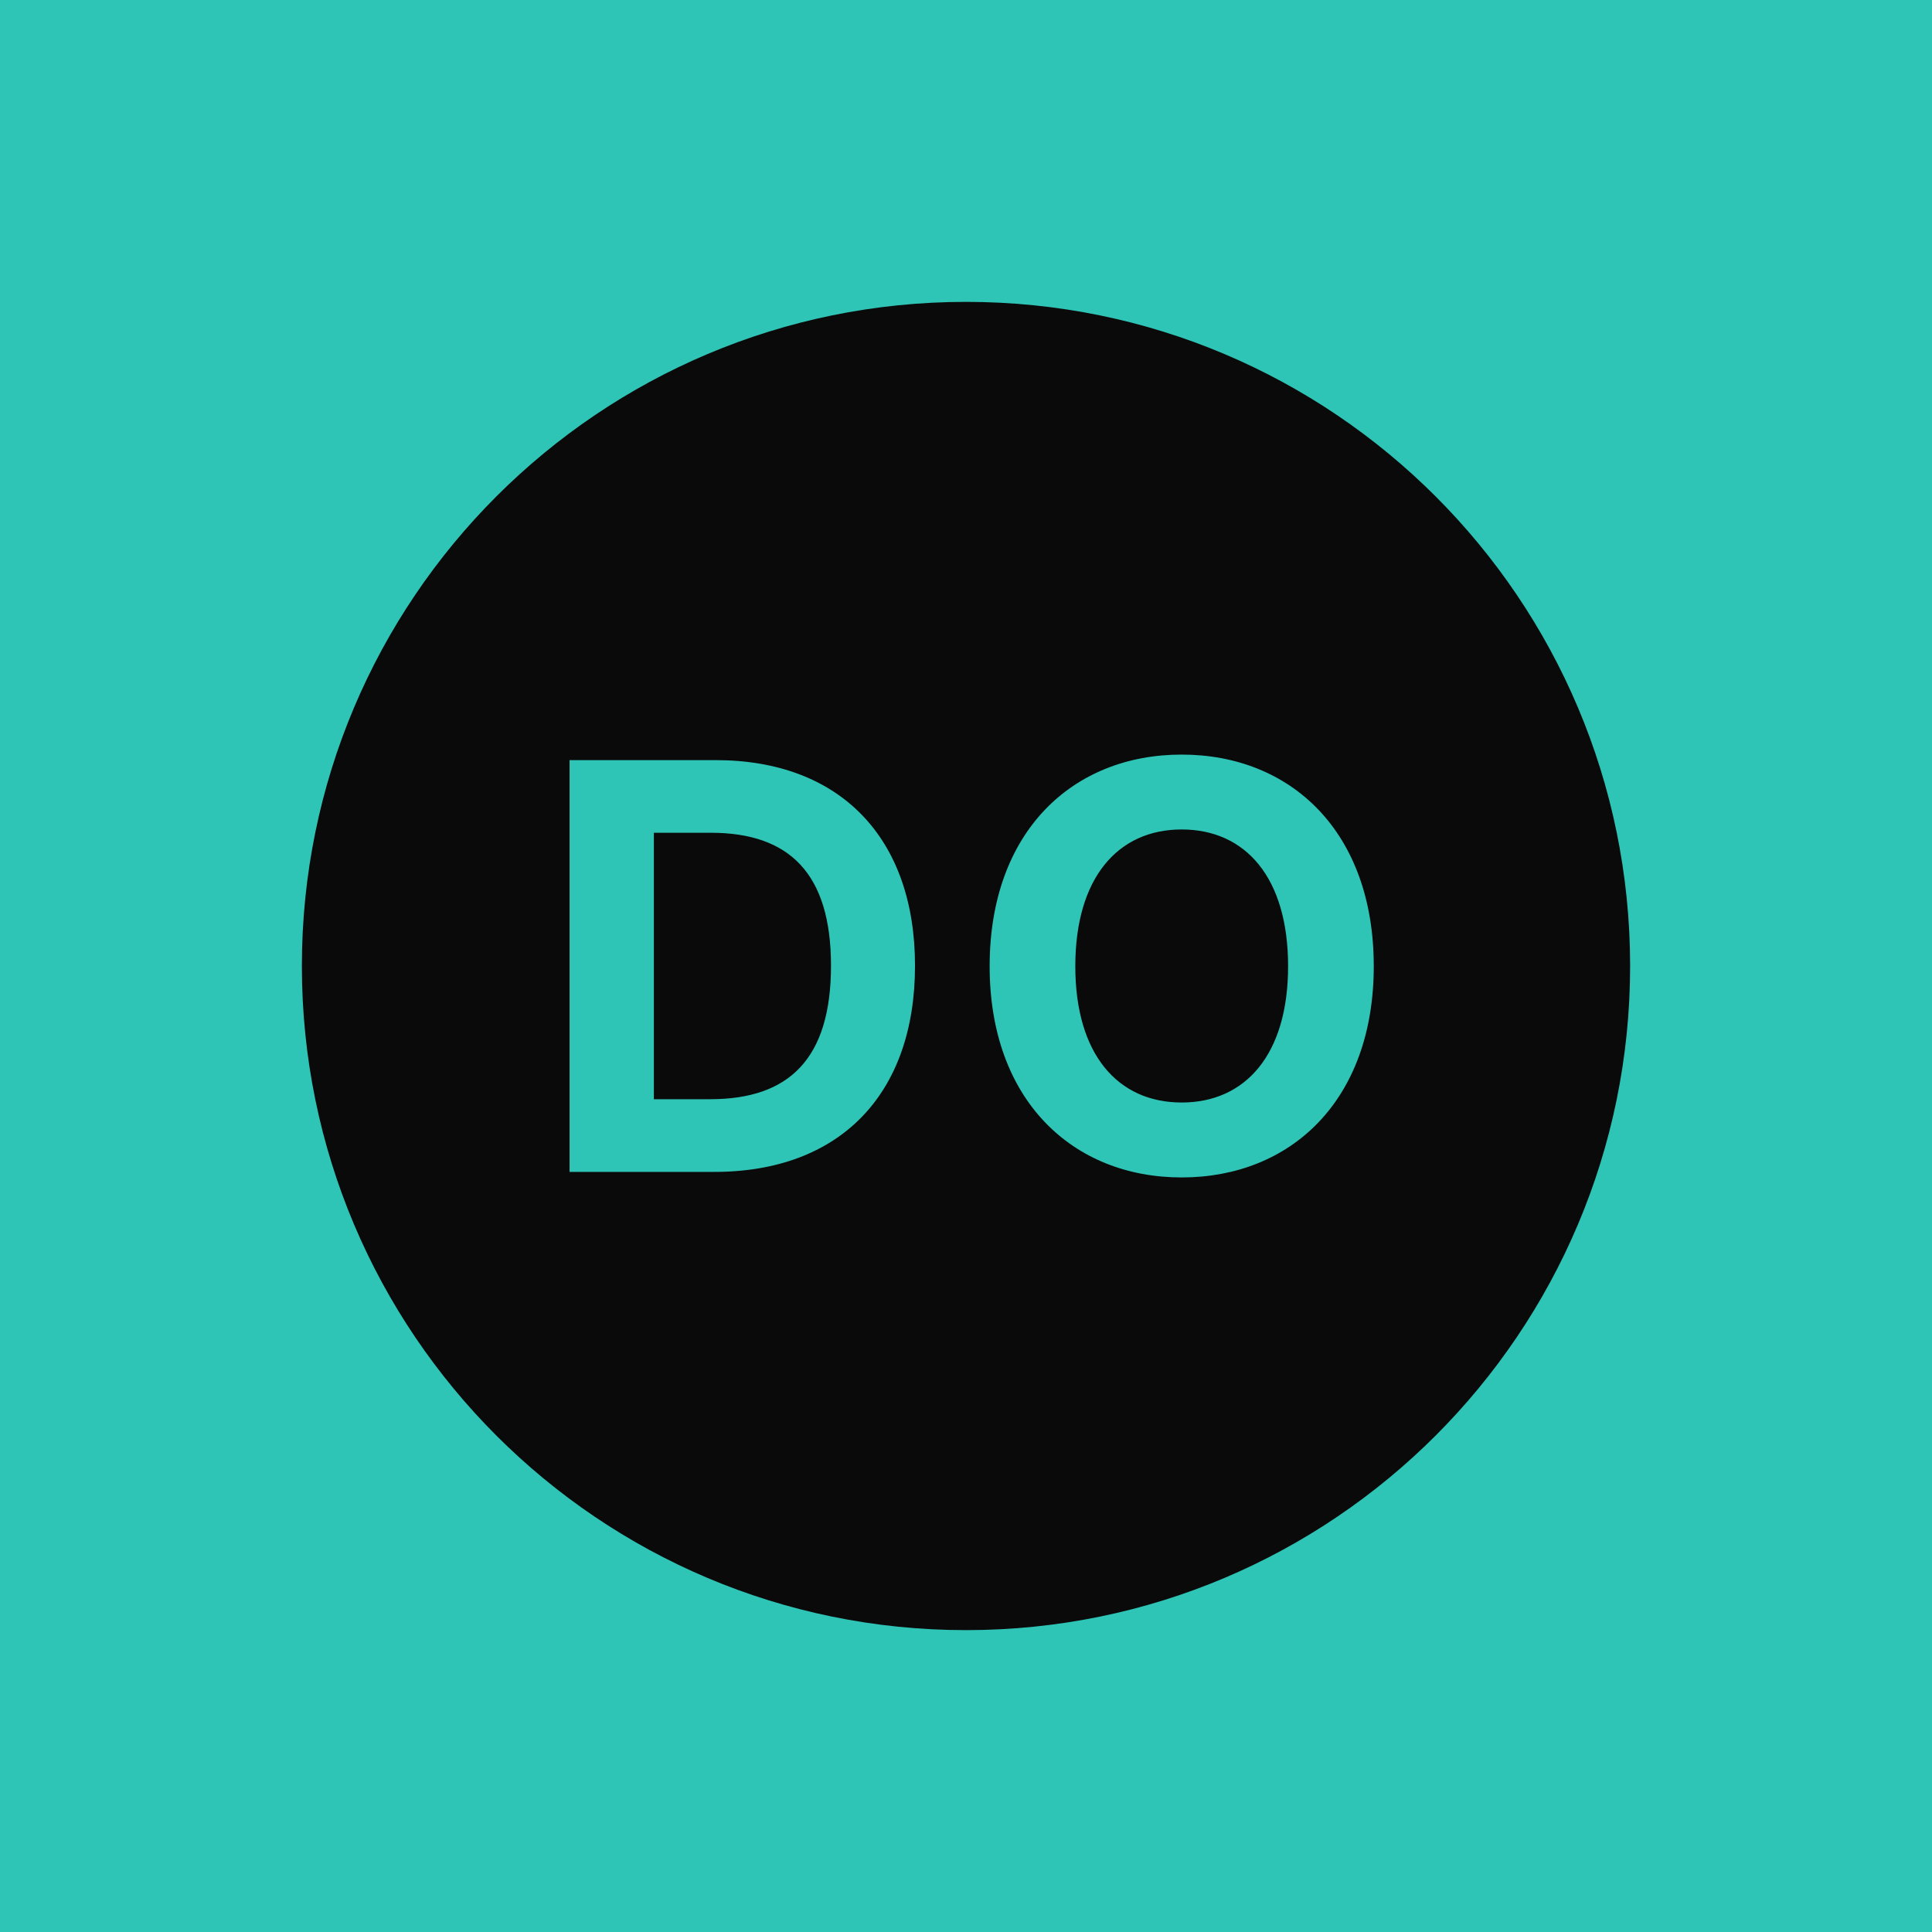
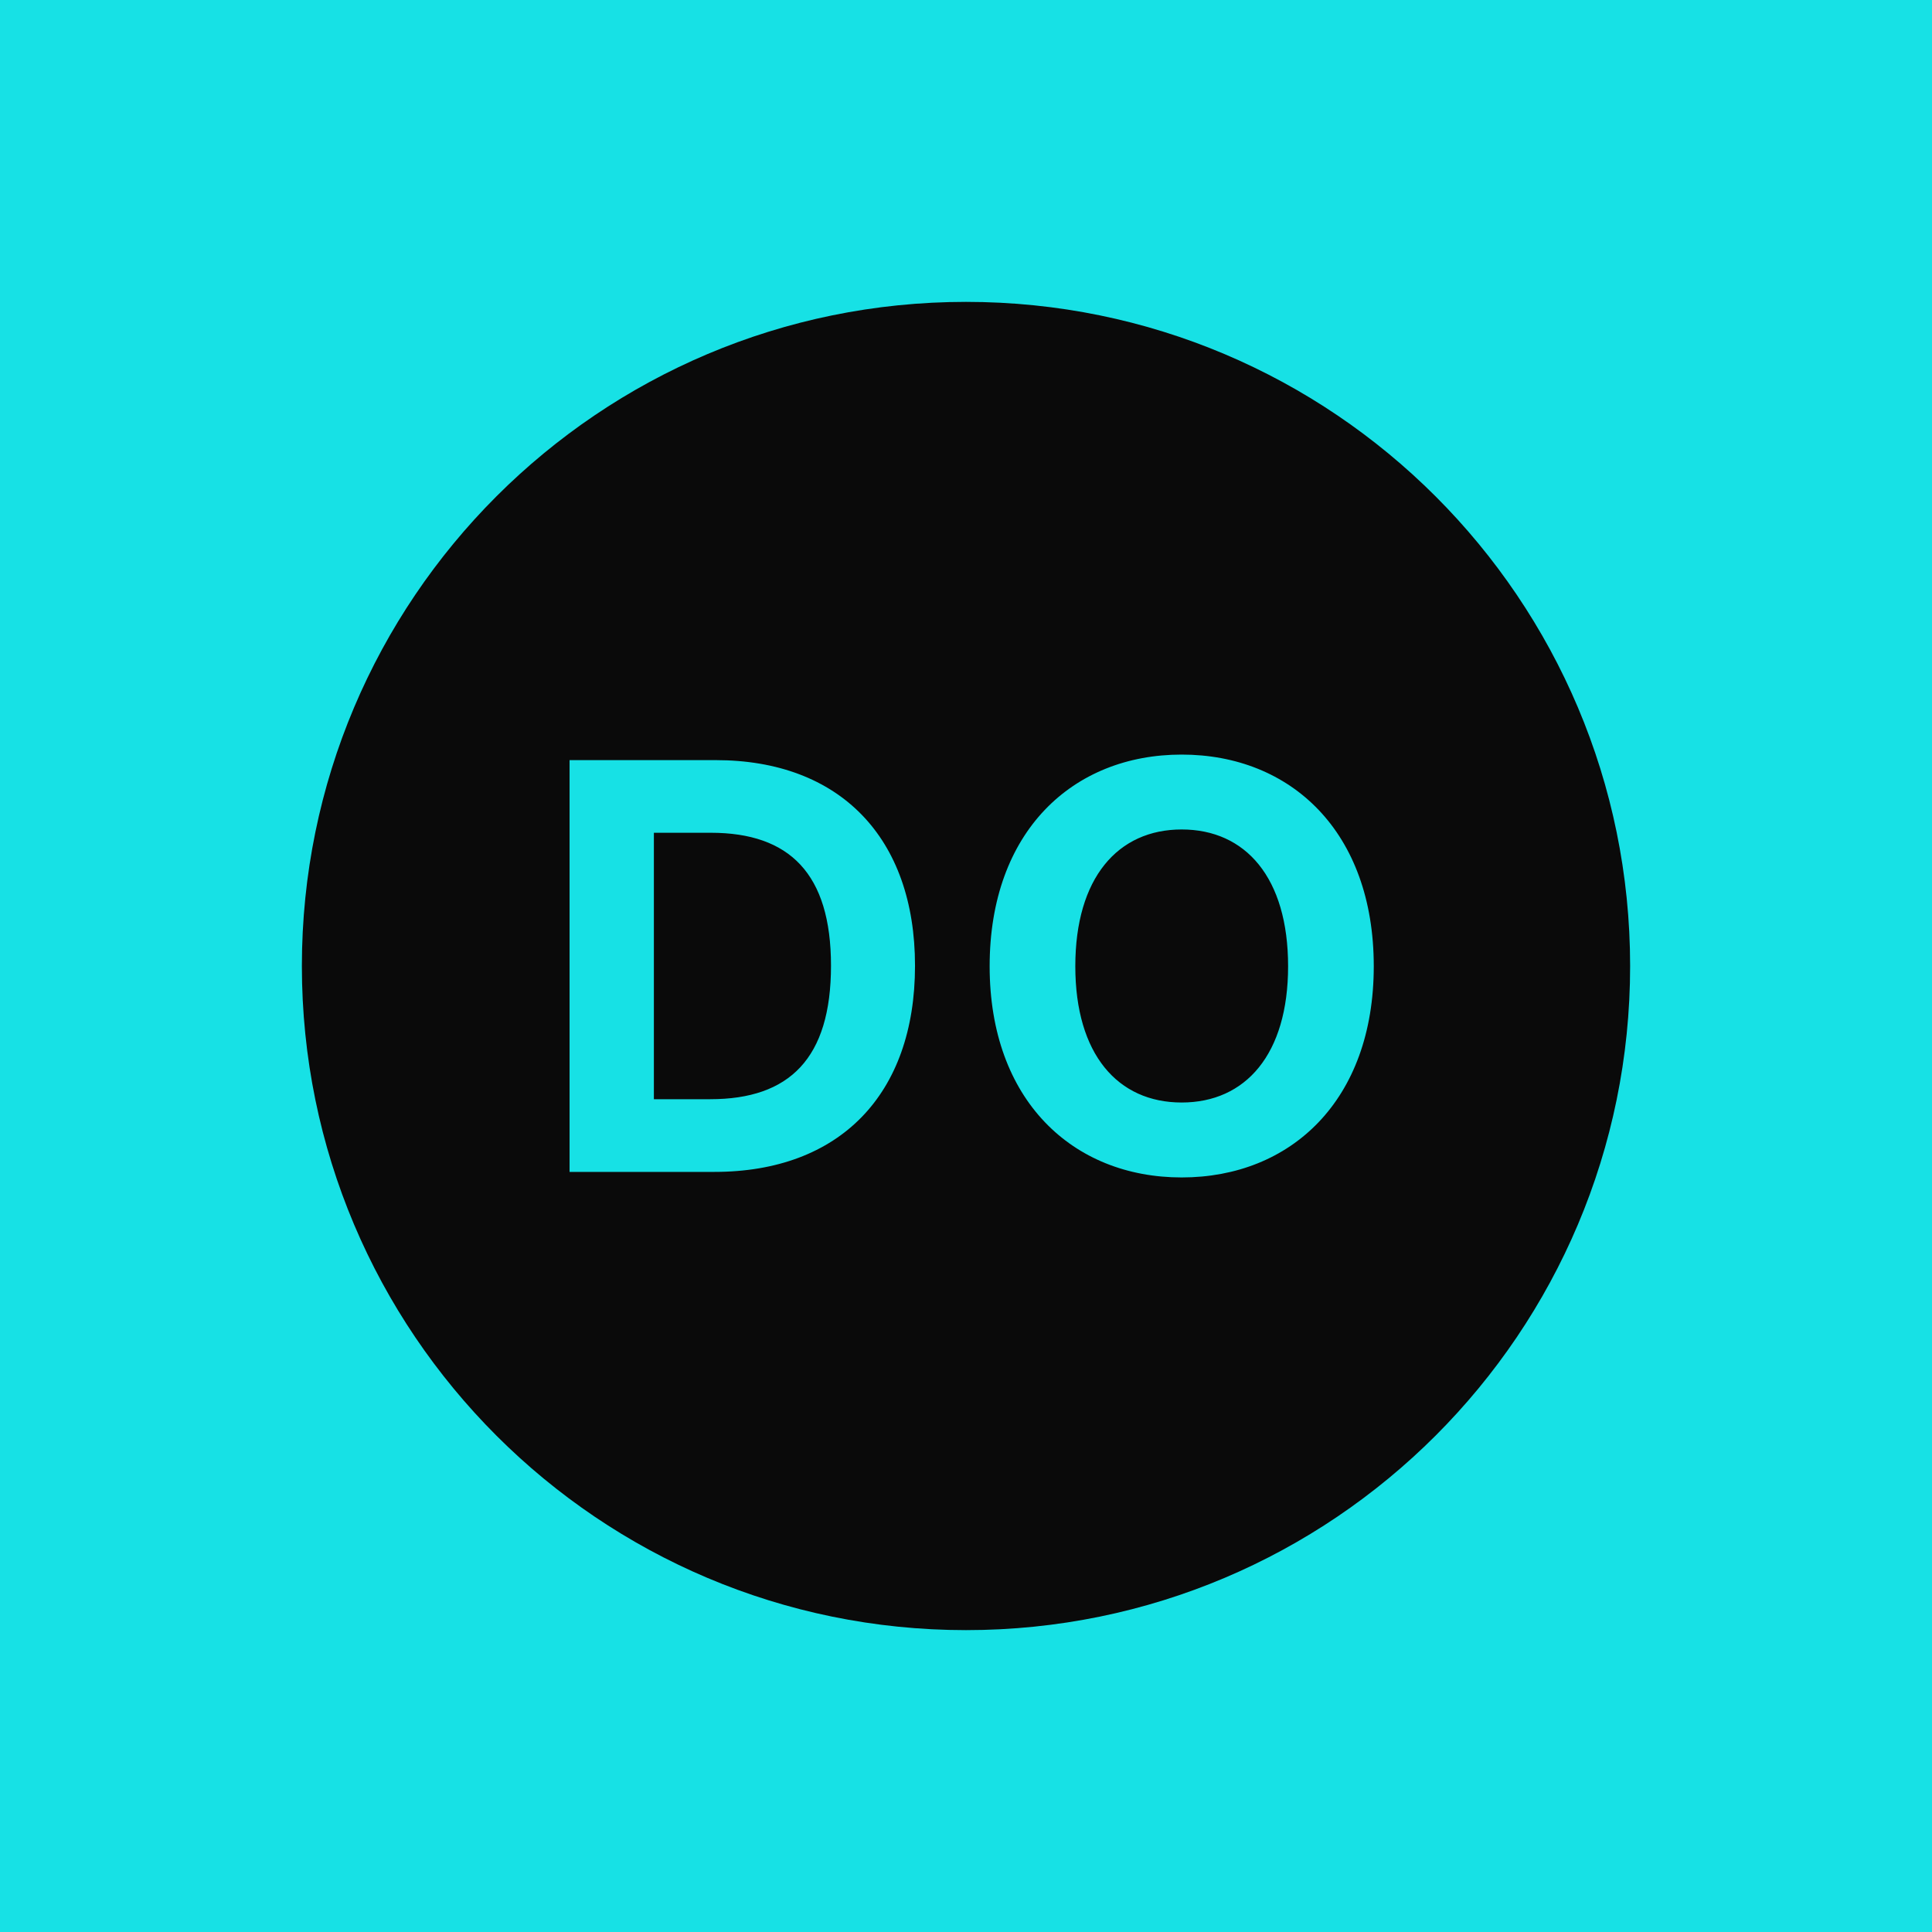
<svg xmlns="http://www.w3.org/2000/svg" width="512" height="512" viewBox="0 0 512 512" role="img" aria-label="Danza Organica mark">
-   <rect width="512" height="512" fill="#2EC4B6" />
+   <rect width="512" height="512" fill="#17E1E5" />
  <circle cx="256" cy="256" r="176" fill="#0A0A0A" />
-   <text x="256" y="256" fill="#2EC4B6" font-family="Geist, Inter, Helvetica, Arial, sans-serif" font-size="150" font-weight="700" letter-spacing="6" text-anchor="middle" dominant-baseline="central">DO</text>
+   <text x="256" y="256" fill="#17E1E5" font-family="Geist, Inter, Helvetica, Arial, sans-serif" font-size="150" font-weight="700" letter-spacing="6" text-anchor="middle" dominant-baseline="central">DO</text>
</svg>
